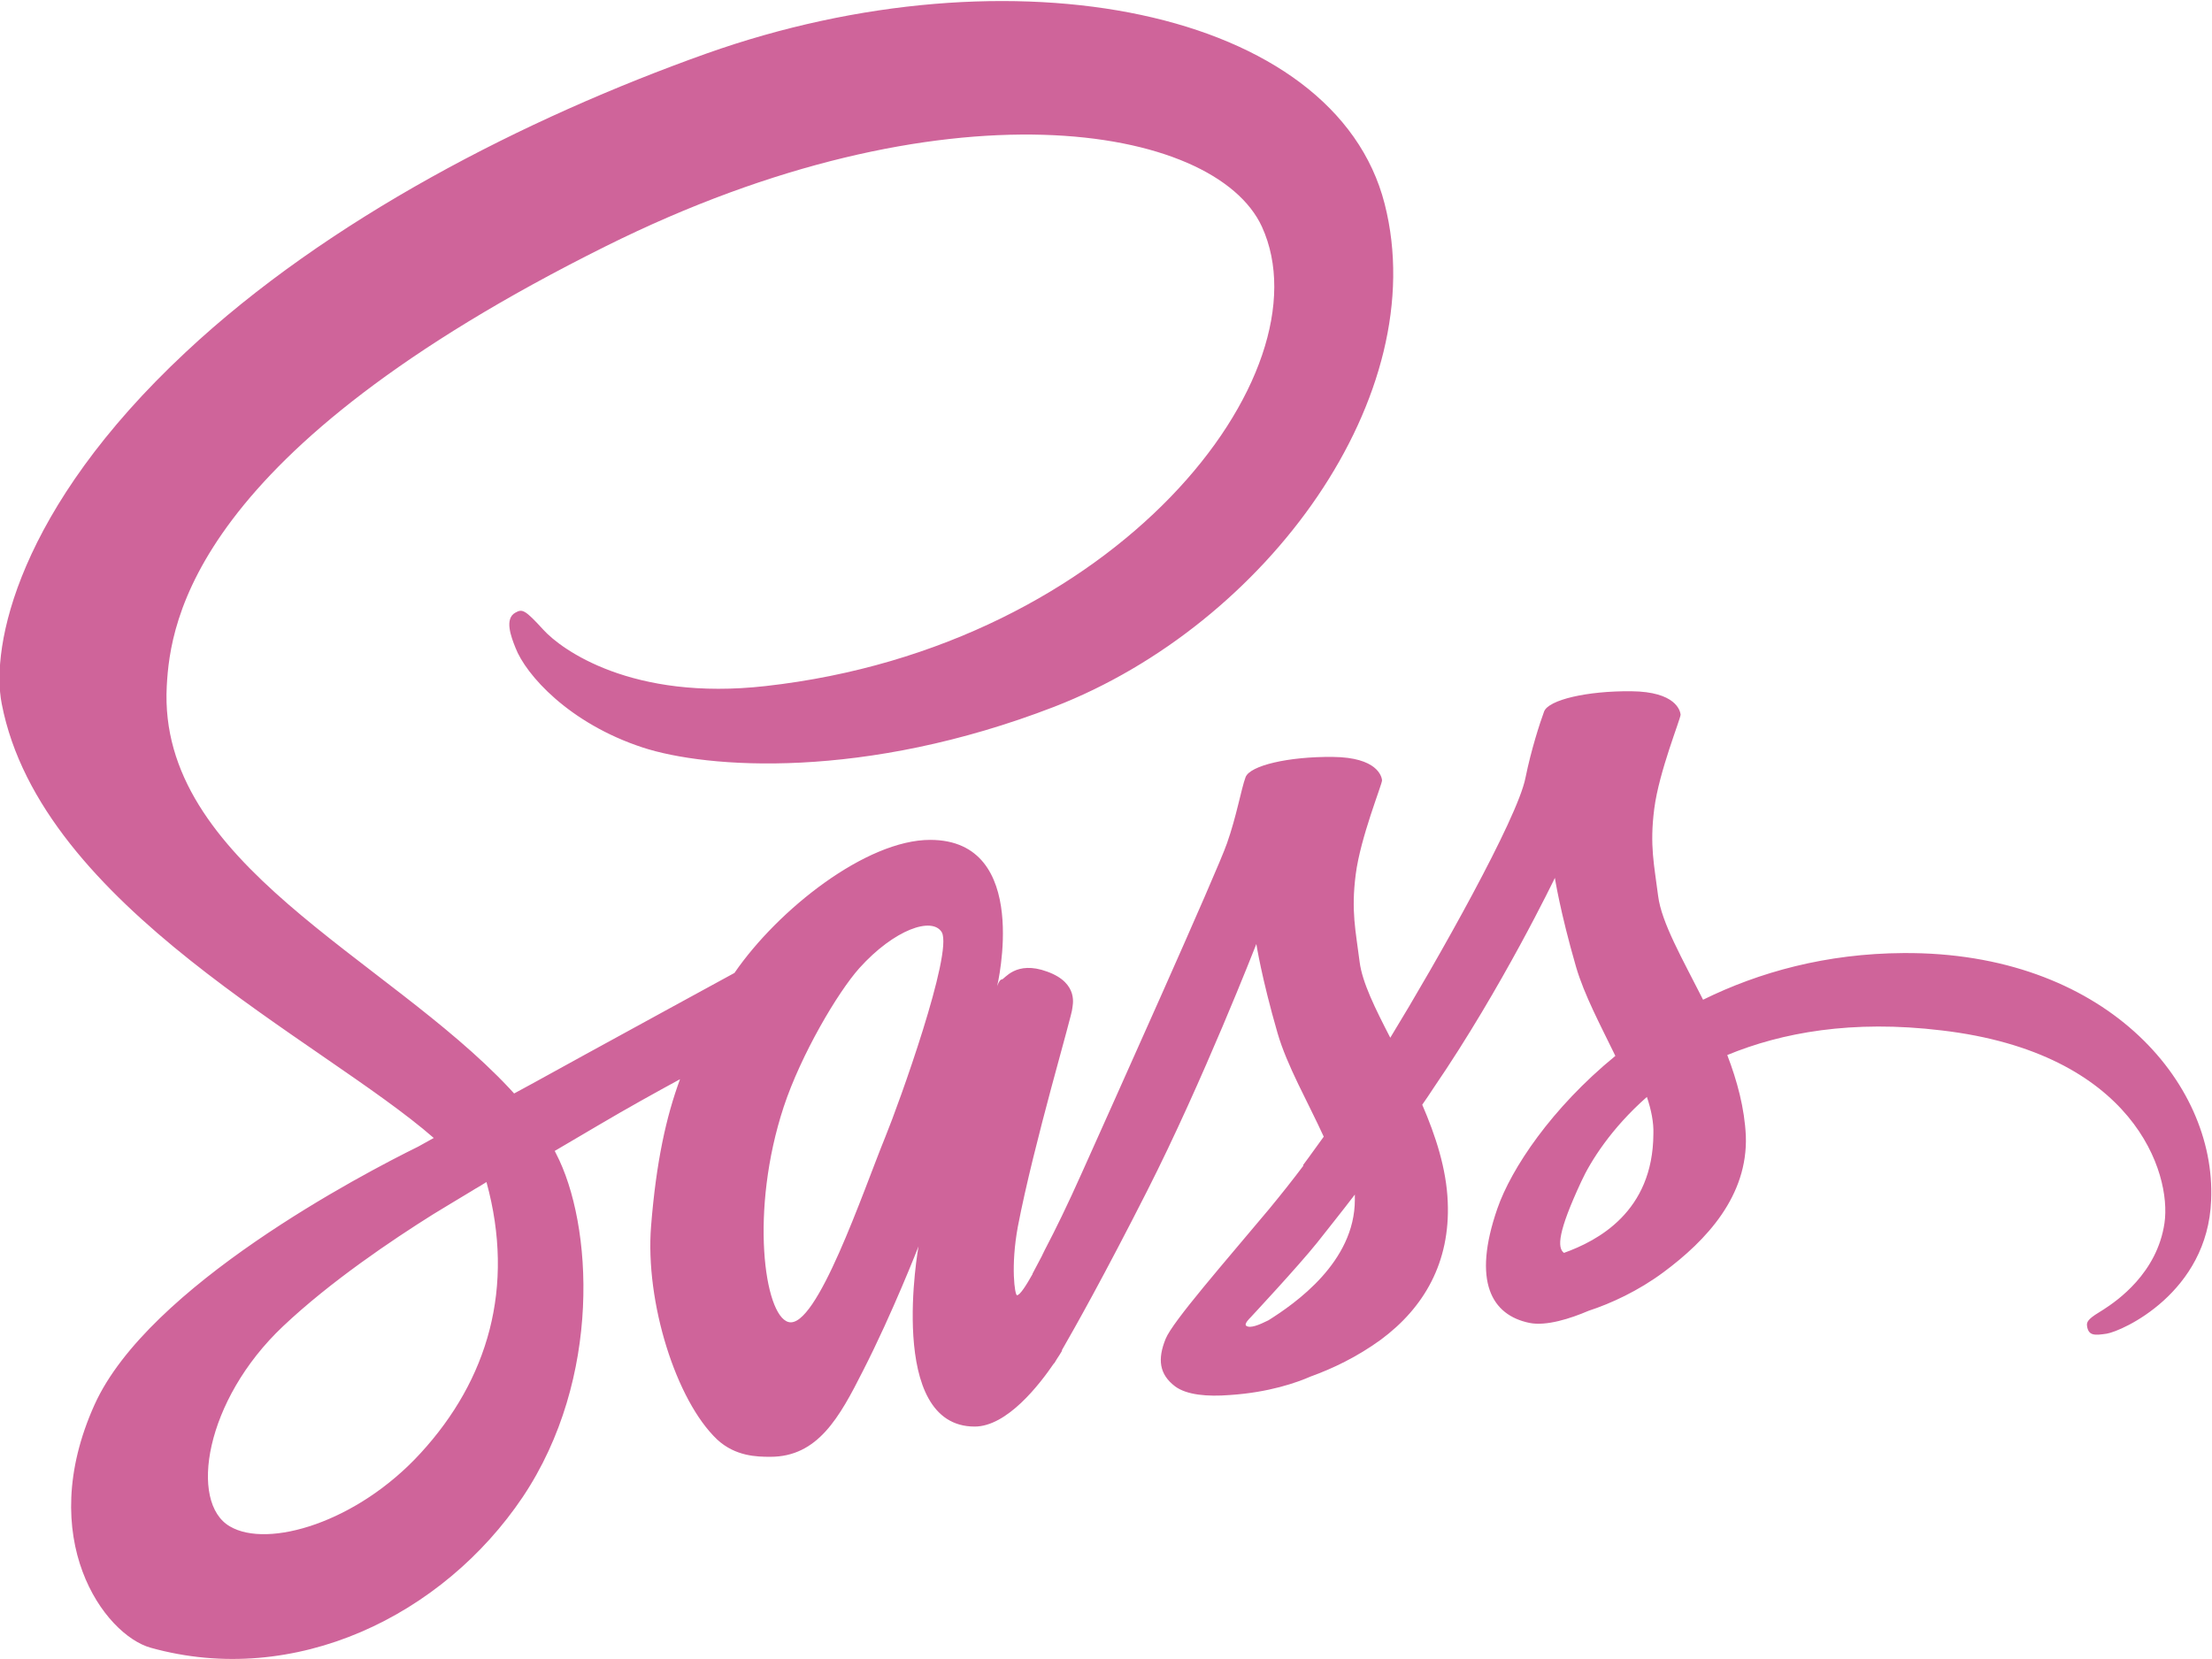
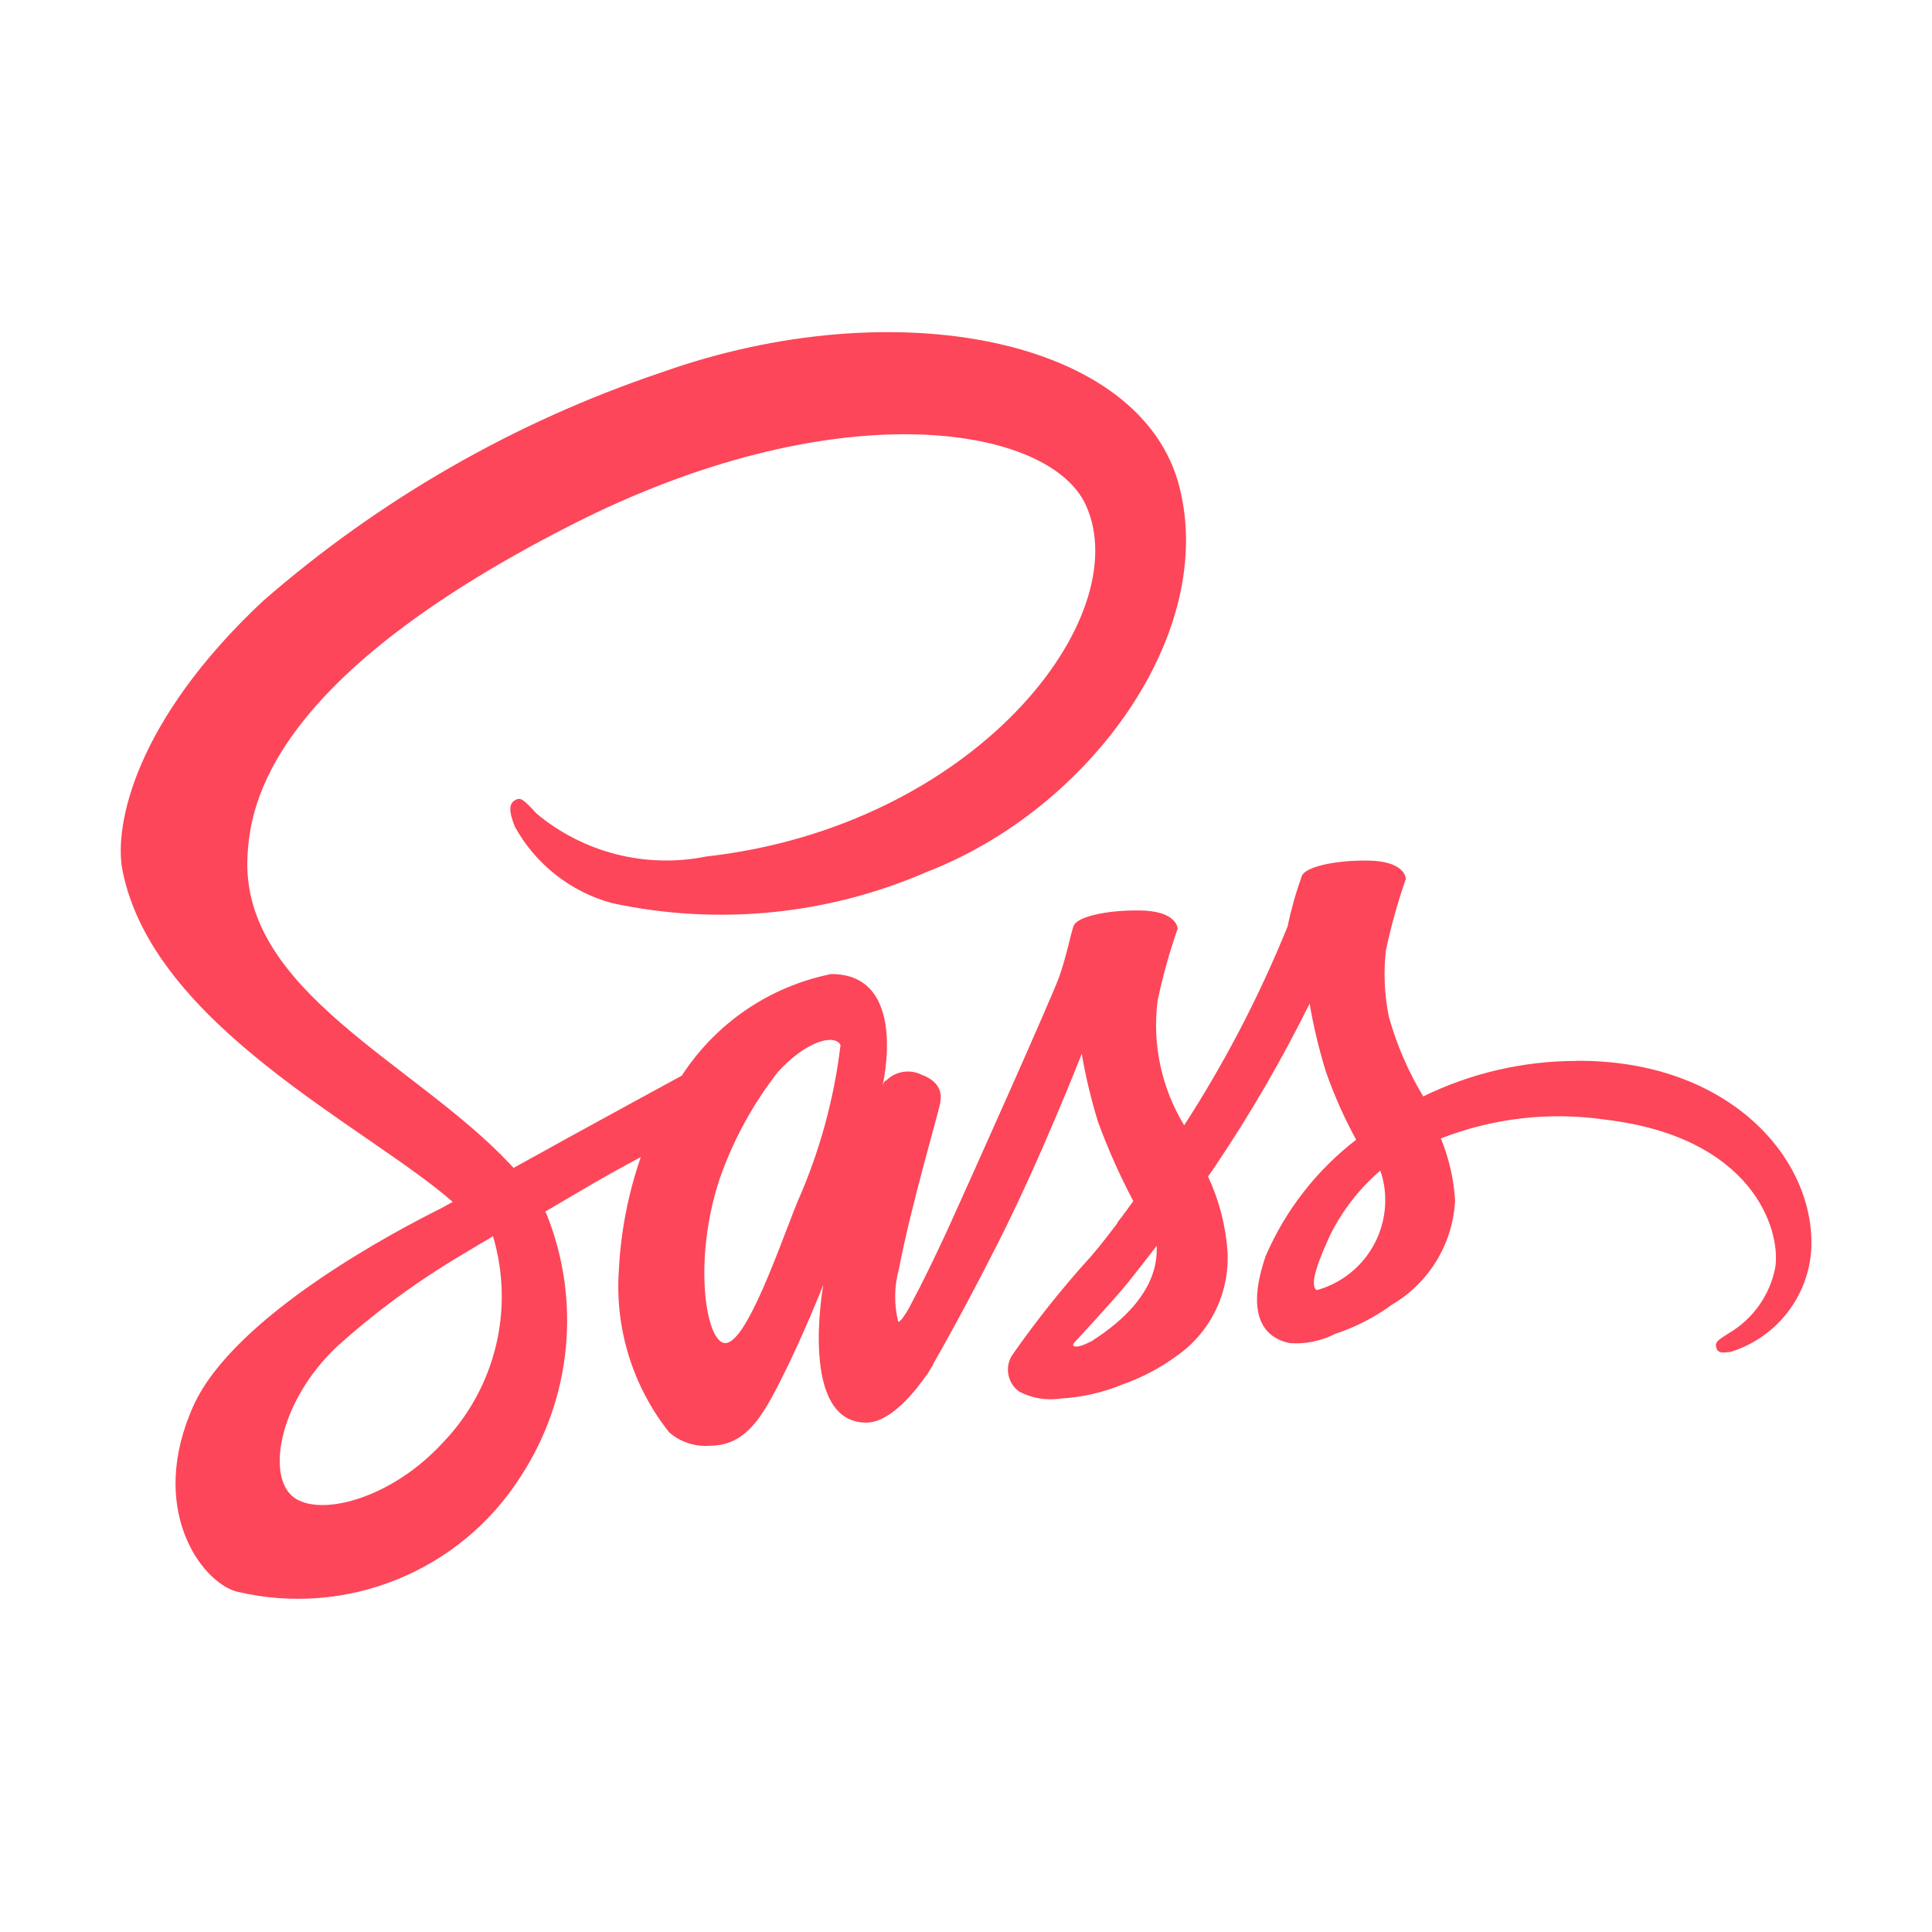
- <svg xmlns="http://www.w3.org/2000/svg" width="2500" height="1875" viewBox="0 0 512 384">
-   <path fill="#CF649A" d="M440.6 220.6c-17.9.101-33.4 4.4-46.4 10.801-4.8-9.5-9.6-17.801-10.399-24-.9-7.2-2-11.601-.9-20.2C384 178.6 389 166.4 389 165.4c-.101-.9-1.101-5.3-11.4-5.4s-19.2 2-20.2 4.7-3 8.9-4.3 15.3c-1.8 9.4-20.6 42.7-31.3 60.2-3.5-6.8-6.5-12.8-7.101-17.601-.899-7.199-2-11.6-.899-20.199 1.1-8.601 6.1-20.8 6.1-21.8-.1-.9-1.1-5.3-11.399-5.4-10.301-.1-19.2 2-20.2 4.7s-2.1 9.1-4.3 15.3C281.9 201.4 256.9 257 250.4 271.5c-3.3 7.4-6.199 13.3-8.3 17.3-2.1 4-.1.3-.3.7-1.8 3.4-2.8 5.3-2.8 5.3v.101c-1.4 2.5-2.9 4.899-3.601 4.899-.5 0-1.5-6.7.2-15.899 3.7-19.301 12.7-49.4 12.601-50.5 0-.5 1.699-5.801-5.801-8.5-7.3-2.7-9.899 1.8-10.5 1.8-.6 0-1.1 1.6-1.1 1.6s8.1-33.899-15.5-33.899c-14.8 0-35.2 16.1-45.3 30.8-6.4 3.5-20 10.899-34.4 18.8-5.5 3-11.2 6.2-16.6 9.1L117.9 251.9c-28.6-30.5-81.5-52.1-79.3-93.1.8-14.9 6-54.2 101.601-101.8 78.3-39 141-28.3 151.899-4.5 15.5 34-33.5 97.2-114.899 106.3-31 3.5-47.301-8.5-51.4-13-4.3-4.7-4.9-4.9-6.5-4-2.6 1.4-1 5.6 0 8.1 2.4 6.3 12.4 17.5 29.4 23.1 14.899 4.9 51.3 7.6 95.3-9.4 49.3-19.1 87.8-72.1 76.5-116.4-11.5-45.1-86.3-59.9-157-34.8C121.4 27.4 75.8 50.8 43 81.5 4 117.9-2.2 149.7.4 162.9c9.101 47.1 74 77.8 100 100.5-1.3.699-2.5 1.399-3.6 2-13 6.399-62.5 32.3-74.9 59.699-14 31 2.2 53.301 13 56.301 33.4 9.3 67.6-7.4 86.1-34.9 18.399-27.5 16.2-63.2 7.7-79.5l-.301-.6 10.2-6c6.601-3.9 13.101-7.5 18.8-10.601-3.199 8.7-5.5 19-6.699 34-1.4 17.601 5.8 40.4 15.3 49.4 4.2 3.899 9.2 4 12.3 4 11 0 16-9.101 21.5-20 6.8-13.3 12.8-28.7 12.8-28.7s-7.5 41.7 13 41.7c7.5 0 15-9.7 18.4-14.7v.1s.2-.3.6-1a36.13 36.13 0 0 0 1.2-1.899v-.2c3-5.2 9.7-17.1 19.7-36.8 12.899-25.4 25.3-57.2 25.3-57.2s1.2 7.8 4.9 20.6c2.199 7.601 6.999 15.9 10.699 24-3 4.2-4.8 6.601-4.8 6.601l.1.1c-2.399 3.2-5.1 6.601-7.899 10-10.2 12.2-22.4 26.101-24 30.101-1.9 4.699-1.5 8.199 2.2 11 2.7 2 7.5 2.399 12.6 2 9.2-.601 15.6-2.9 18.8-4.301 5-1.8 10.7-4.5 16.2-8.5 10-7.399 16.1-17.899 15.5-31.899-.3-7.7-2.8-15.3-5.9-22.5.9-1.3 1.801-2.601 2.7-4 15.8-23.101 28-48.5 28-48.5s1.2 7.8 4.9 20.6c1.899 6.5 5.7 13.601 9.1 20.601-14.8 12.1-24.1 26.1-27.3 35.3-5.9 17-1.3 24.7 7.4 26.5 3.899.8 9.5-1 13.699-2.8 5.2-1.7 11.5-4.601 17.301-8.9 10-7.4 19.6-17.7 19.1-31.6-.3-6.4-2-12.7-4.3-18.7 12.6-5.2 28.899-8.2 49.6-5.7 44.5 5.2 53.3 33 51.601 44.6-1.7 11.601-11 18-14.101 20-3.1 1.9-4.1 2.601-3.8 4 .4 2.101 1.8 2 4.5 1.601 3.7-.601 23.4-9.5 24.2-30.899 1.2-27.504-24.9-57.504-71.2-57.205zM97.4 336.3c-14.7 16.1-35.4 22.2-44.2 17-9.5-5.5-5.801-29.2 12.3-46.3 11-10.4 25.3-20 34.7-25.9 2.1-1.3 5.3-3.199 9.1-5.5.6-.399 1-.6 1-.6.7-.4 1.5-.9 2.3-1.4 6.7 24.4.3 45.8-15.2 62.7zm107.5-73.1c-5.1 12.5-15.9 44.6-22.4 42.8-5.601-1.5-9-25.8-1.101-49.8 4-12.101 12.5-26.5 17.5-32.101 8.101-9 16.9-12 19.101-8.3 2.6 4.801-9.9 39.601-13.1 47.401zm88.7 42.4c-2.2 1.101-4.2 1.9-5.1 1.301-.7-.4.899-1.9.899-1.9s11.1-11.9 15.5-17.4c2.5-3.199 5.5-6.899 8.7-11.1v1.2C313.6 292.1 299.8 301.7 293.6 305.6zm68.399-15.6c-1.6-1.2-1.399-4.9 4-16.5 2.101-4.6 6.9-12.3 15.2-19.6 1 3 1.601 5.899 1.5 8.6-.099 18-12.899 24.7-20.7 27.5z" />
+ <svg xmlns="http://www.w3.org/2000/svg" width="800px" height="800px" viewBox="0 0 32 32" fill="#fd4659">
+   <g id="SVGRepo_bgCarrier" stroke-width="0" />
+   <g id="SVGRepo_tracerCarrier" stroke-linecap="round" stroke-linejoin="round" />
+   <g id="SVGRepo_iconCarrier">
+     <path d="M26.11,17.572a5.8,5.8,0,0,0-2.537.588,5.345,5.345,0,0,1-.568-1.314,3.53,3.53,0,0,1-.051-1.1,9.811,9.811,0,0,1,.332-1.192c-.005-.051-.061-.292-.624-.3s-1.048.107-1.1.256a6.171,6.171,0,0,0-.235.834,19.686,19.686,0,0,1-1.713,3.294,3.186,3.186,0,0,1-.44-2.066,9.811,9.811,0,0,1,.332-1.192c-.005-.051-.061-.292-.624-.3s-1.048.107-1.1.256-.118.5-.235.834-1.483,3.386-1.841,4.173c-.184.4-.343.726-.455.946h0a.233.233,0,0,1-.02.041c-.1.189-.153.292-.153.292v.005c-.077.138-.159.266-.2.266a1.711,1.711,0,0,1,.01-.869c.2-1.059.69-2.705.685-2.762,0-.031.092-.317-.317-.465a.508.508,0,0,0-.578.1c-.036,0-.061.087-.061.087s.445-1.851-.849-1.851a3.855,3.855,0,0,0-2.475,1.683c-.348.189-1.089.593-1.882,1.028-.3.169-.614.338-.905.5-.02-.02-.041-.046-.061-.066C6.87,17.6,3.975,16.416,4.1,14.171c.046-.818.327-2.966,5.559-5.575,4.306-2.122,7.733-1.534,8.326-.23.849,1.862-1.836,5.319-6.285,5.82a3.351,3.351,0,0,1-2.813-.711c-.235-.256-.271-.271-.358-.22-.143.077-.051.307,0,.44a2.626,2.626,0,0,0,1.606,1.263,8.55,8.55,0,0,0,5.217-.517c2.7-1.043,4.8-3.943,4.184-6.372-.619-2.465-4.71-3.278-8.582-1.9A19.5,19.5,0,0,0,4.359,9.952c-2.133,1.995-2.47,3.728-2.332,4.455.5,2.578,4.051,4.255,5.472,5.5-.072.041-.138.077-.194.107-.711.353-3.421,1.77-4.1,3.268-.767,1.7.123,2.915.711,3.079a4.374,4.374,0,0,0,4.71-1.908A4.725,4.725,0,0,0,9.049,20.1a.107.107,0,0,0-.02-.031l.557-.327c.363-.215.721-.414,1.028-.578a6.74,6.74,0,0,0-.363,1.862,3.886,3.886,0,0,0,.834,2.7.921.921,0,0,0,.675.22c.6,0,.875-.5,1.176-1.094.368-.726.7-1.57.7-1.57s-.414,2.281.711,2.281c.409,0,.823-.532,1.008-.8v.005s.01-.015.031-.051l.066-.107v-.01c.164-.286.532-.936,1.079-2.015.706-1.391,1.386-3.13,1.386-3.13a8.888,8.888,0,0,0,.271,1.13,10.643,10.643,0,0,0,.583,1.309c-.164.23-.266.358-.266.358l.005.005c-.133.174-.276.363-.435.547a16.3,16.3,0,0,0-1.314,1.647.447.447,0,0,0,.123.6,1.116,1.116,0,0,0,.685.113,3.147,3.147,0,0,0,1.028-.235,3.45,3.45,0,0,0,.885-.465,1.98,1.98,0,0,0,.849-1.744,3.521,3.521,0,0,0-.322-1.233c.051-.072.1-.143.148-.215a23.428,23.428,0,0,0,1.534-2.649,8.888,8.888,0,0,0,.271,1.13,7.57,7.57,0,0,0,.5,1.125A4.861,4.861,0,0,0,20.965,20.8c-.322.931-.072,1.35.4,1.447a1.425,1.425,0,0,0,.747-.153,3.4,3.4,0,0,0,.946-.486,2.126,2.126,0,0,0,1.043-1.729,3.268,3.268,0,0,0-.235-1.023,5.356,5.356,0,0,1,2.716-.312c2.434.286,2.915,1.805,2.823,2.445a1.618,1.618,0,0,1-.772,1.094c-.169.107-.225.143-.21.22.02.113.1.107.245.087A1.9,1.9,0,0,0,30,20.7c.077-1.5-1.355-3.145-3.887-3.13ZM7.33,23.9c-.808.88-1.933,1.212-2.419.931-.522-.3-.317-1.6.675-2.532a12.884,12.884,0,0,1,1.9-1.417c.118-.072.292-.174.5-.3l.056-.031h0l.123-.077A3.493,3.493,0,0,1,7.33,23.9Zm5.881-4c-.281.685-.869,2.44-1.227,2.342-.307-.082-.5-1.412-.061-2.726a6.193,6.193,0,0,1,.956-1.754c.44-.491.926-.655,1.043-.455a9.062,9.062,0,0,1-.711,2.593Zm4.853,2.322c-.118.061-.23.1-.281.072-.036-.02.051-.1.051-.1s.609-.655.849-.951c.138-.174.3-.378.476-.609V20.7c0,.782-.757,1.309-1.094,1.524Zm3.744-.854c-.087-.061-.072-.266.22-.905a3.408,3.408,0,0,1,.834-1.074,1.448,1.448,0,0,1,.082.471,1.547,1.547,0,0,1-1.135,1.509Z" style="fill:#fd4659" />
+   </g>
</svg>
